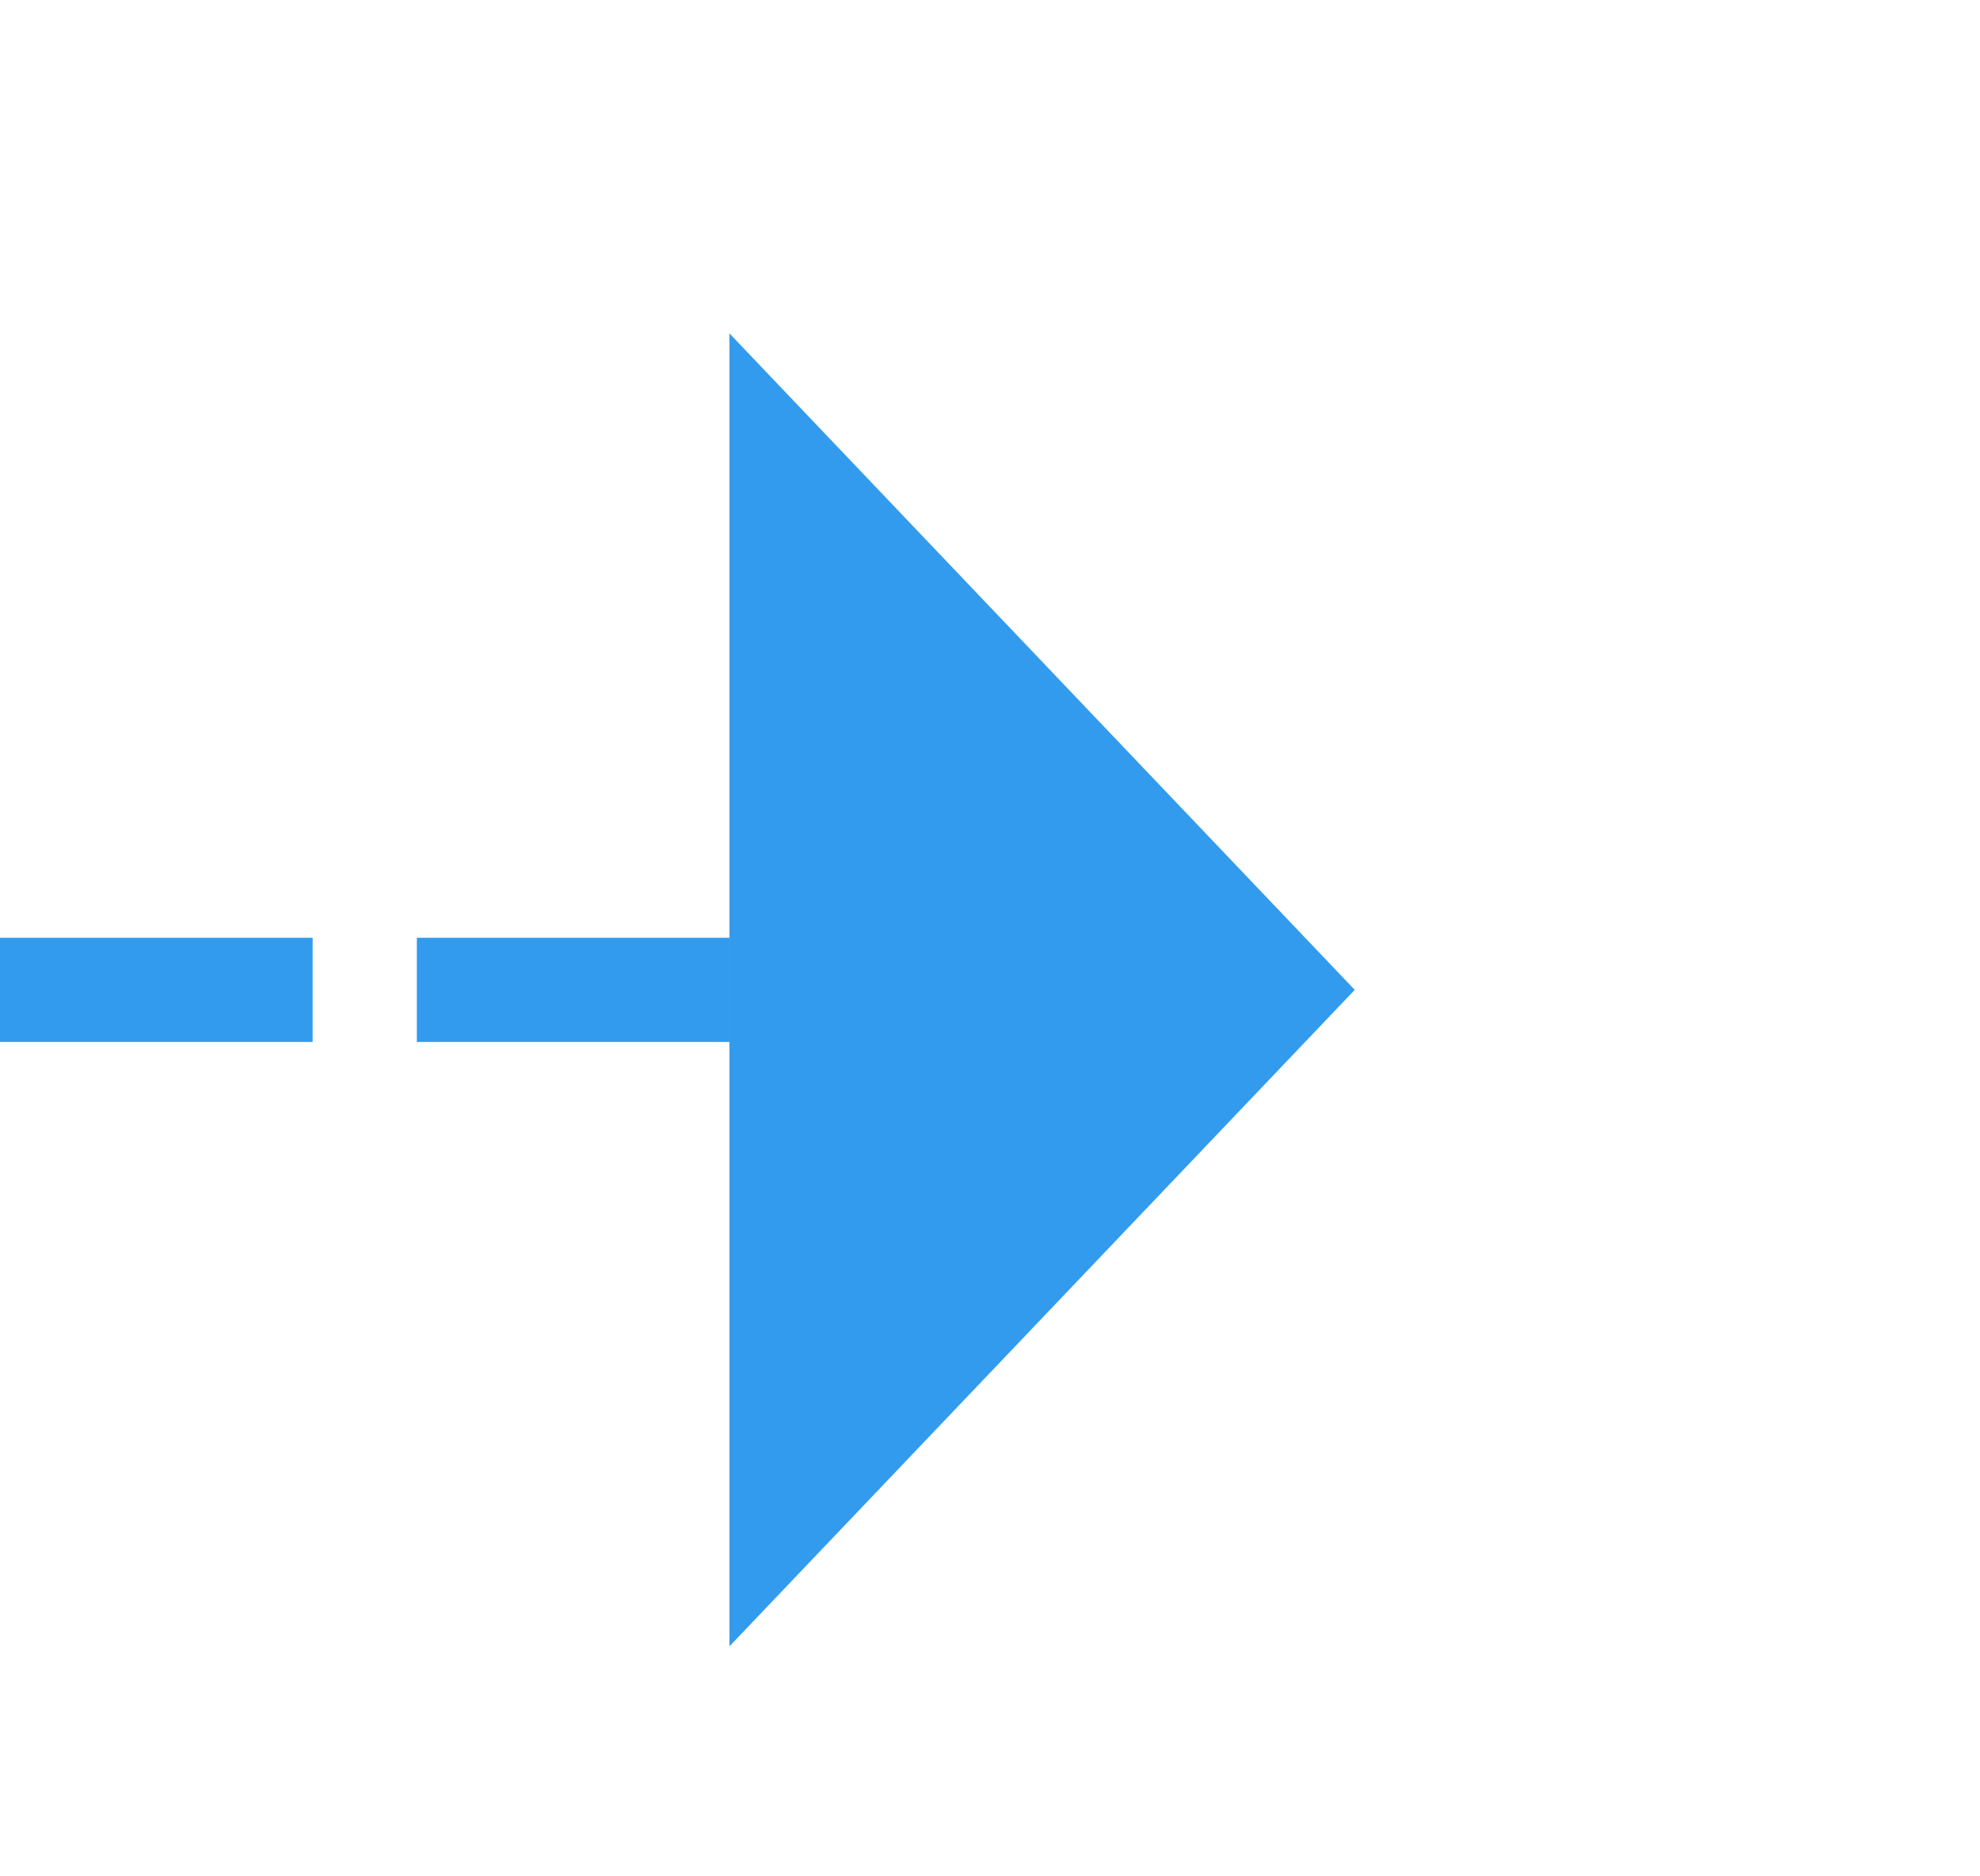
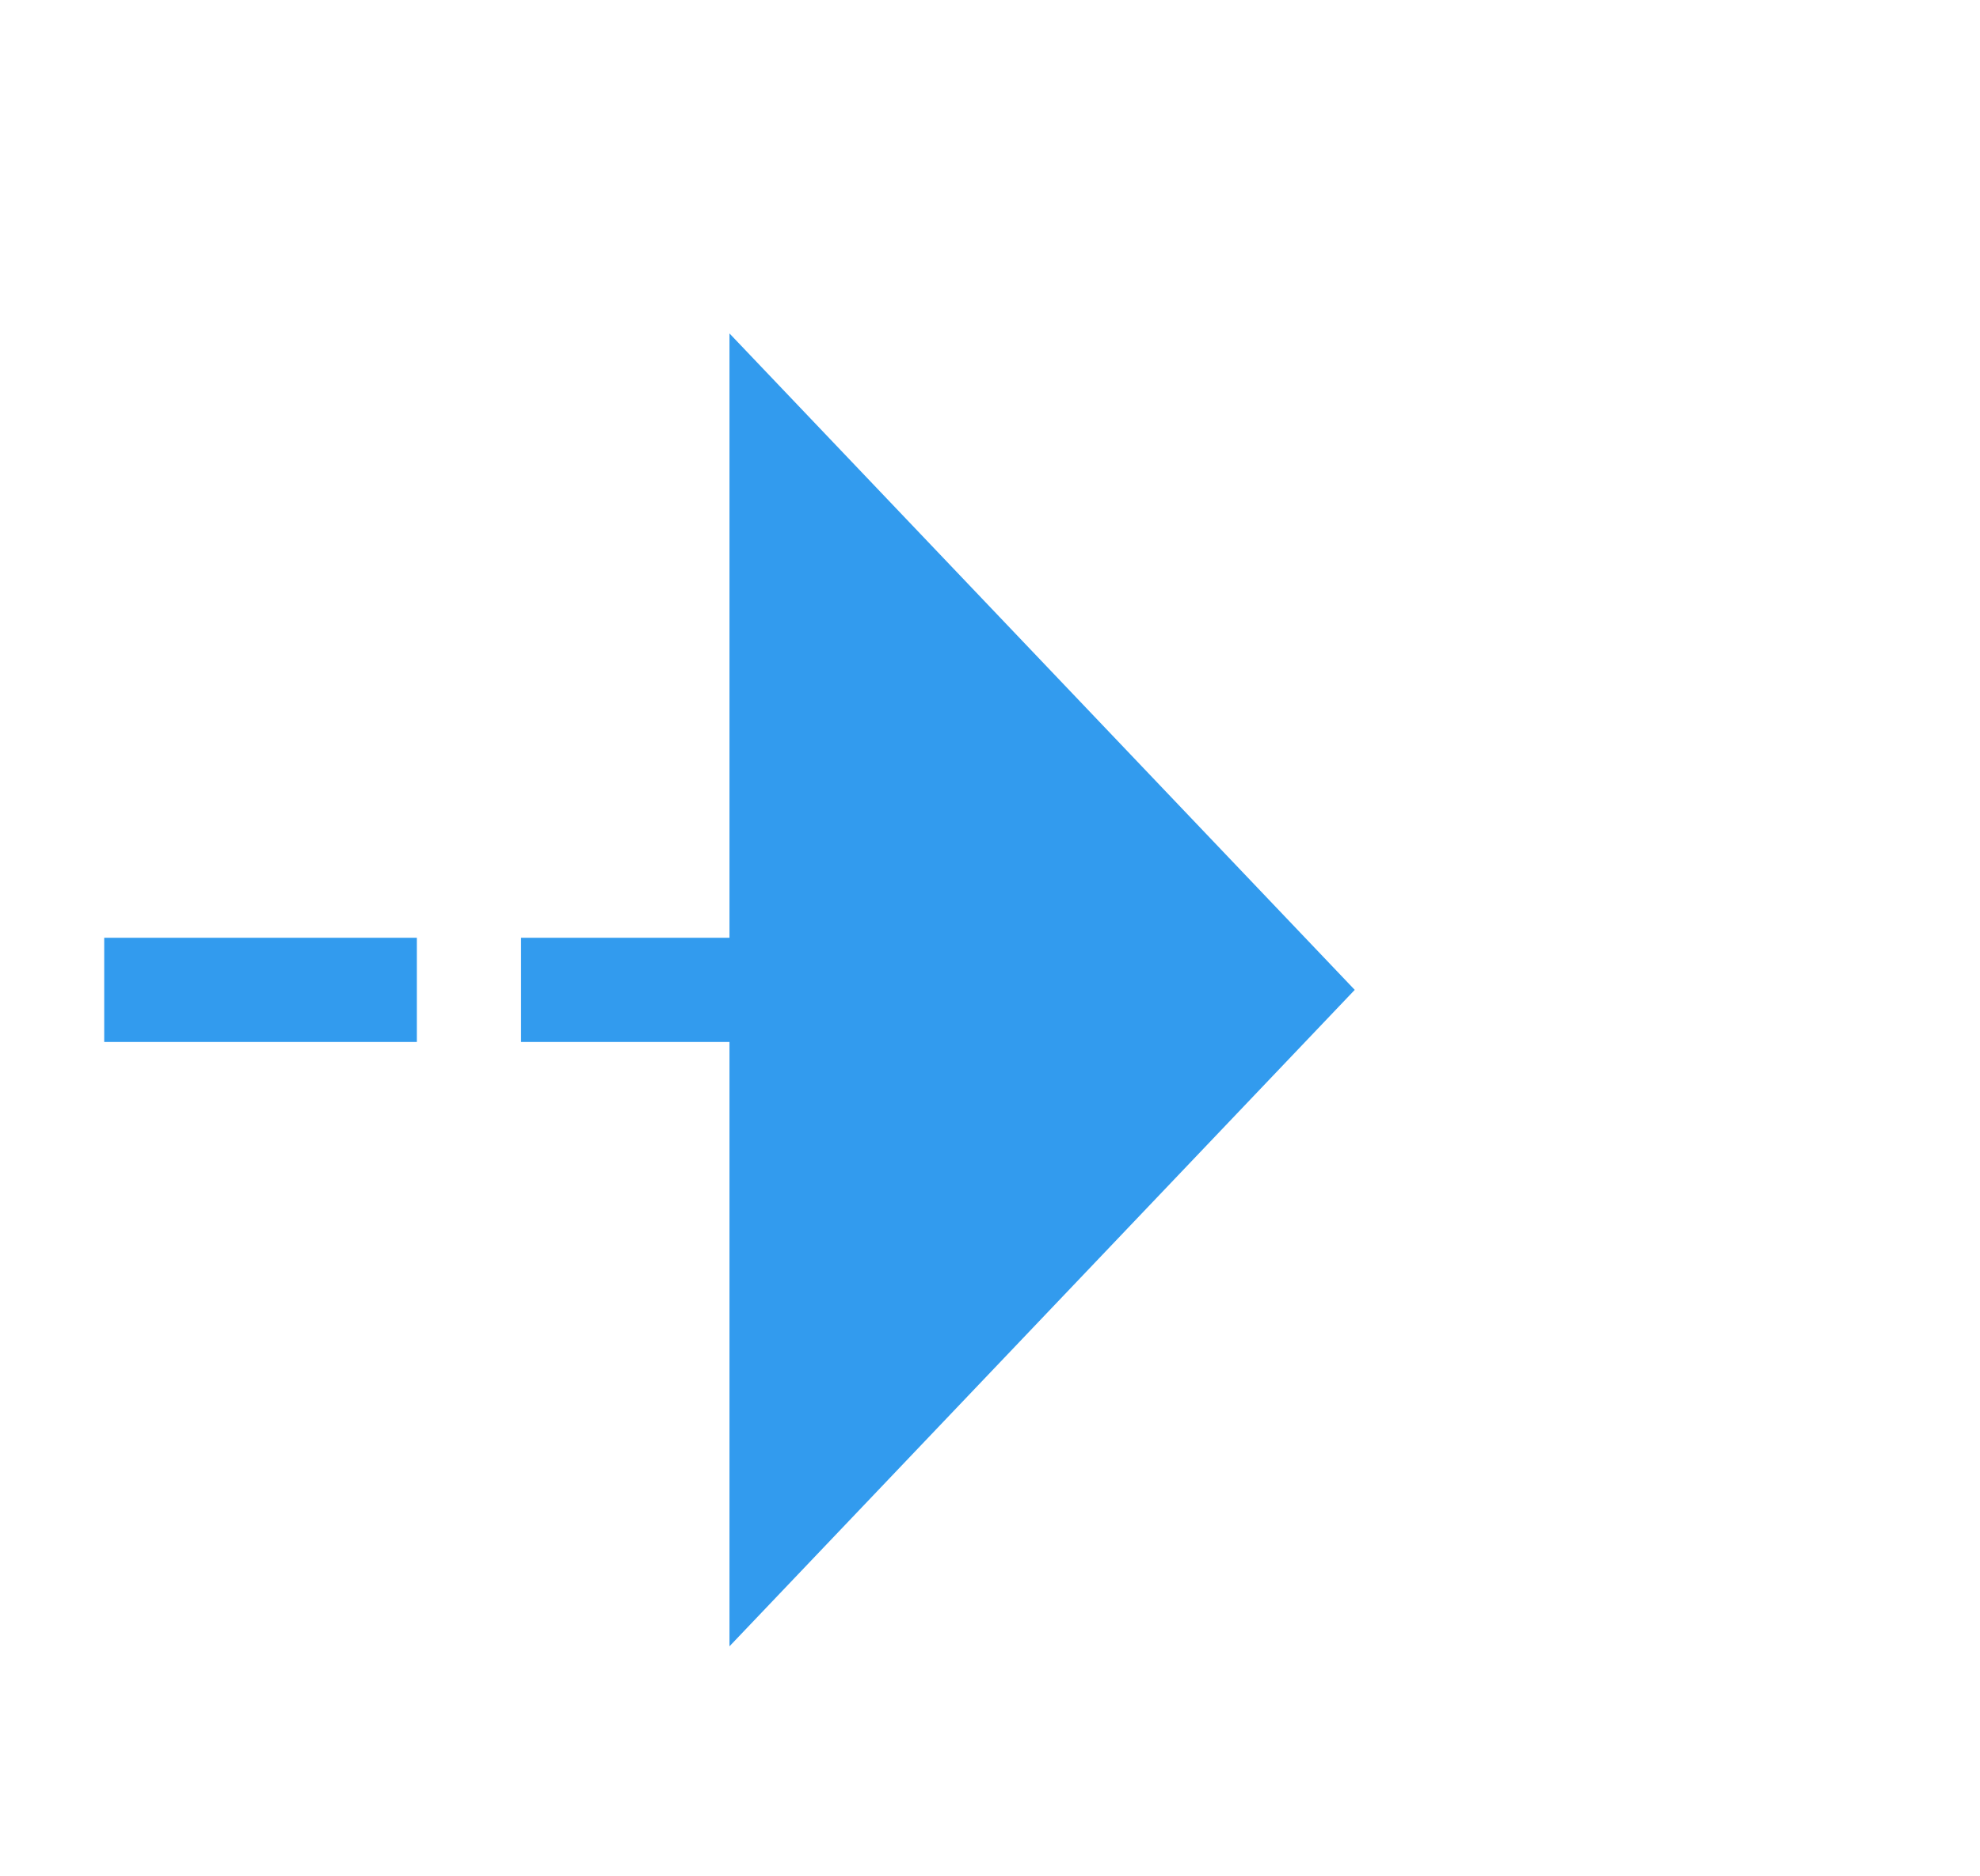
- <svg xmlns="http://www.w3.org/2000/svg" version="1.1" width="19px" height="18px" preserveAspectRatio="xMinYMid meet" viewBox="1644 1524  19 16">
-   <path d="M 1628 1532.5  L 1652 1532.5  " stroke-width="1" stroke-dasharray="3,1" stroke="#329bee" fill="none" />
-   <path d="M 1651 1538.8  L 1657 1532.5  L 1651 1526.2  L 1651 1538.8  Z " fill-rule="nonzero" fill="#329bee" stroke="none" />
+ <svg xmlns="http://www.w3.org/2000/svg" version="1.1" width="19px" height="18px" preserveAspectRatio="xMinYMid meet" viewBox="1350 1155  19 16">
+   <path d="M 1339 1163.5  L 1358 1163.5  " stroke-width="1" stroke-dasharray="3,1" stroke="#329bee" fill="none" />
+   <path d="M 1357 1169.8  L 1363 1163.5  L 1357 1157.2  L 1357 1169.8  Z " fill-rule="nonzero" fill="#329bee" stroke="none" />
</svg>
